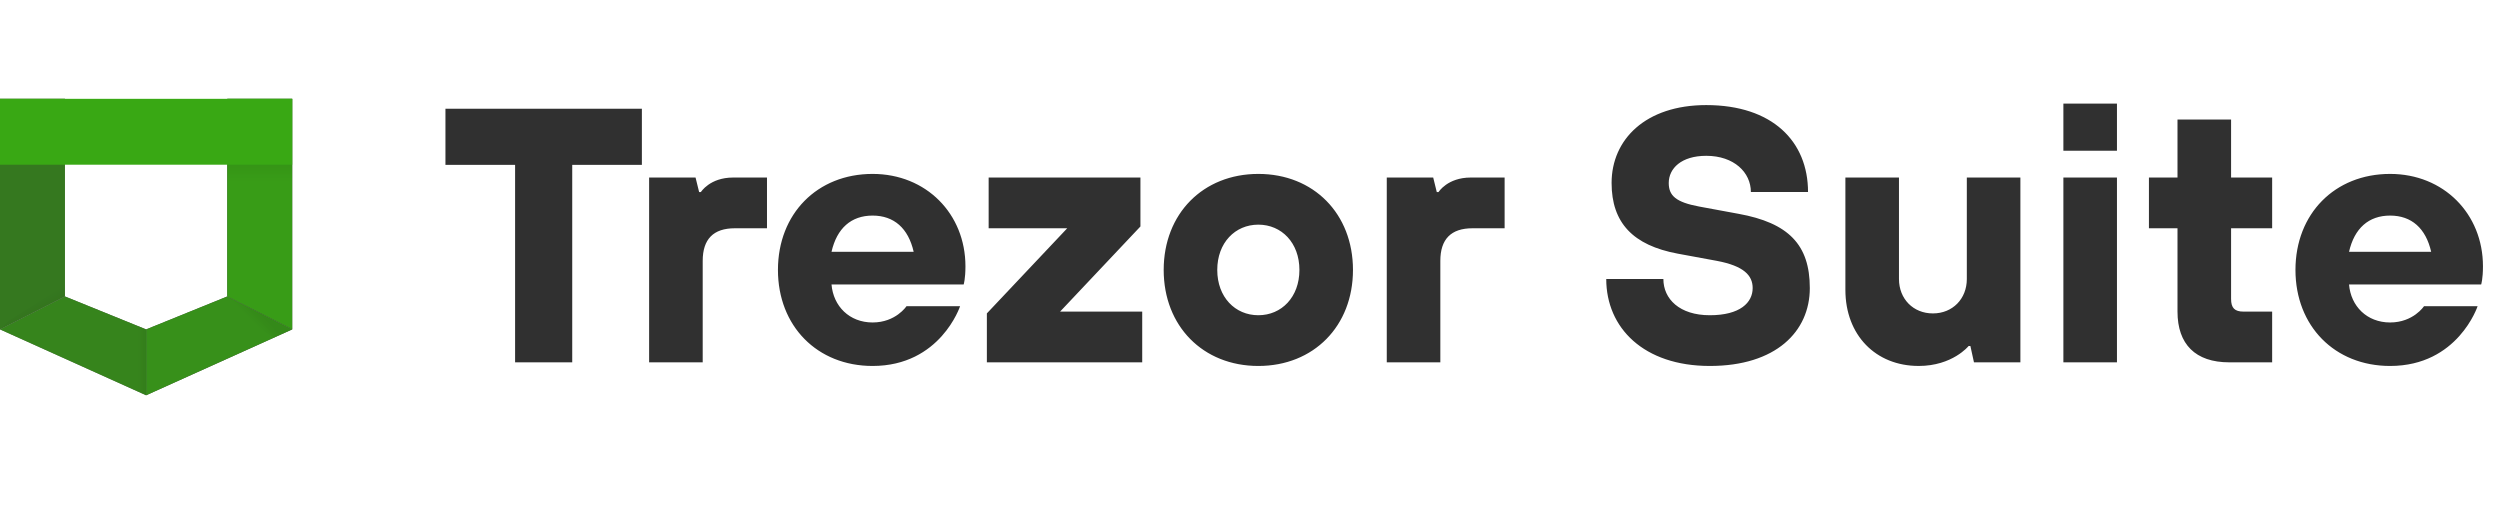
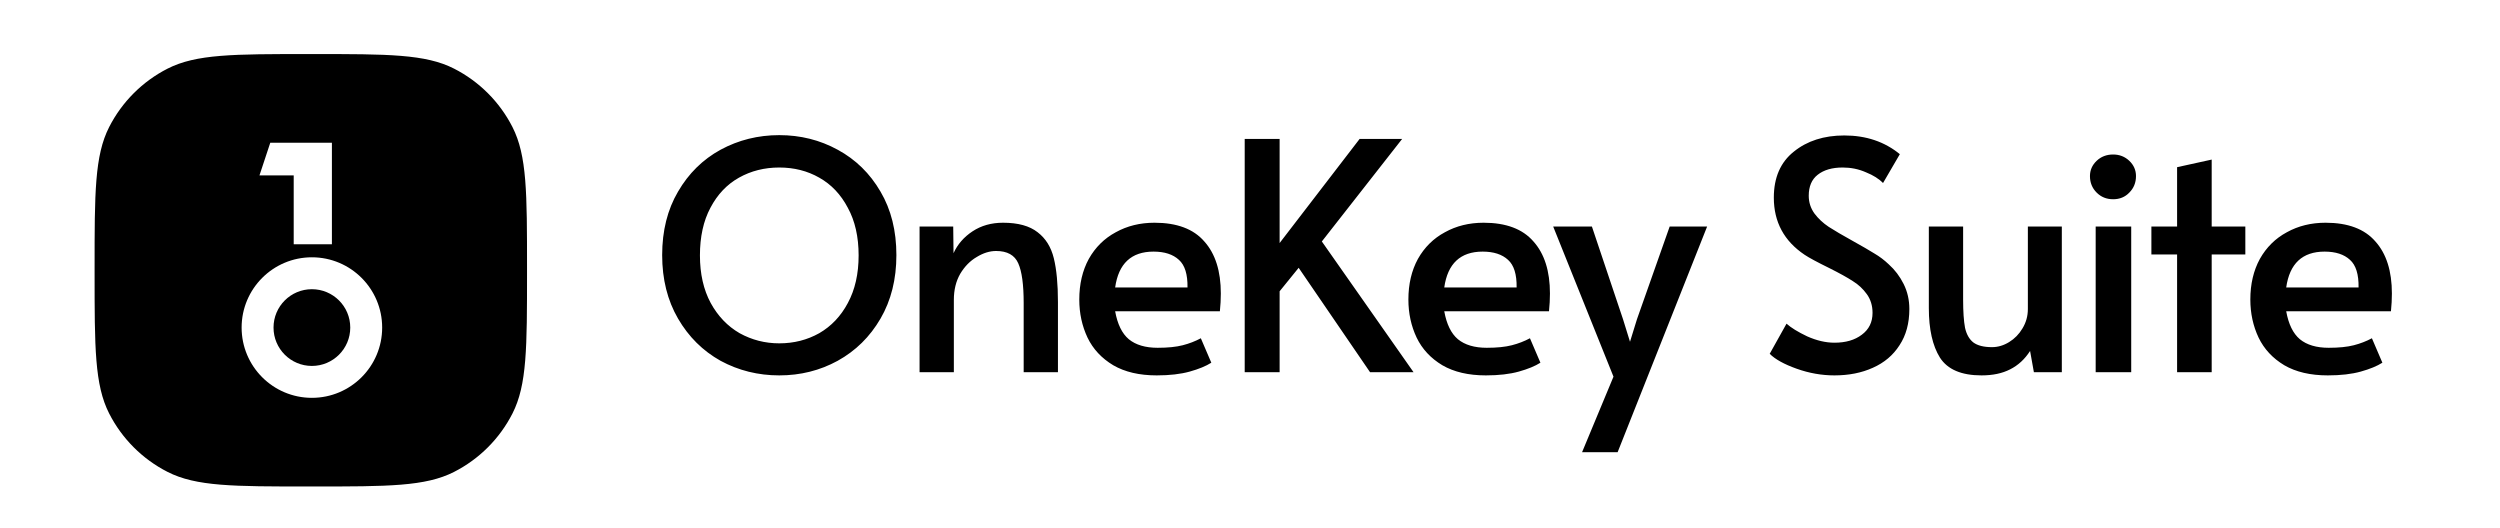
- <svg xmlns="http://www.w3.org/2000/svg" fill-rule="evenodd" stroke-linejoin="round" stroke-miterlimit="2" clip-rule="evenodd" viewBox="0 0 185 39">
-   <clipPath id="a">
-     <path d="M0 0h185v39H0z" />
-   </clipPath>
-   <g fill-rule="nonzero" clip-path="url(#a)">
-     <path fill="#303030" d="M21.624 7.313v17.062l-4.806-2.438V7.313h4.806z" />
-     <path fill="#39a814" fill-opacity=".9" d="M21.624 7.313v17.062l-4.806-2.438V7.313h4.806z" />
-     <path fill="#303030" d="M4.805 7.312v14.626L0 24.375V7.312h4.805z" />
-     <path fill="#39a814" fill-opacity=".6" d="M4.805 7.312v14.626L0 24.375V7.312h4.805z" />
-     <path fill="#303030" d="M10.813 24.375l6.006-2.438 4.805 2.438-10.811 4.875v-4.875z" />
-     <path fill="#39a814" fill-opacity=".8" d="M10.813 24.375l6.006-2.438 4.805 2.438-10.811 4.875v-4.875z" />
-     <path fill="url(#_Linear2)" d="M16.82 21.938l4.804 2.437-1.351.61-4.257-2.721.803-.326h.001z" />
-     <path fill="url(#_Linear3)" d="M0 24.375l4.805-2.437.053-.893L.6 23.765l-.601.61H0z" />
-     <path fill="#303030" d="M10.812 24.375l-6.007-2.438L0 24.375l10.812 4.875v-4.875z" />
-     <path fill="#39a814" fill-opacity=".7" d="M10.812 24.375l-6.007-2.438L0 24.375l10.812 4.875v-4.875z" />
-     <path fill="url(#_Linear4)" d="M10.812 29.25v-4.875l-.766-.31-.255 4.725 1.02.46h.001z" />
-     <path fill="#39a814" d="M21.623 7.313H0v4.875h21.623V7.311v.002z" />
-     <path fill="url(#_Linear5)" d="M21.624 12.188h-4.806v1.218h4.806v-1.219.001z" />
-     <path fill="#303030" d="M38.117 26.813h4.228V12.2h5.154V8.044H32.963V12.2h5.154v14.613zm9.917 0H52v-7.508c0-1.609.792-2.413 2.378-2.413h2.379v-3.754h-2.51c-1.719 0-2.38 1.073-2.38 1.073h-.132l-.264-1.073h-3.436v13.675h-.001zm16.538.268c5.021 0 6.475-4.424 6.475-4.424h-3.965s-.792 1.206-2.51 1.206c-1.718 0-2.907-1.206-3.04-2.815h9.78s.131-.402.131-1.34c0-3.888-2.907-6.838-6.871-6.838-4.097 0-7.004 2.95-7.004 7.105 0 4.156 2.907 7.106 7.004 7.106zm-3.04-8.446c.397-1.743 1.454-2.682 3.04-2.682 1.585 0 2.643.939 3.04 2.682h-6.08zm11.496 8.178h11.496v-3.754h-6.078l5.946-6.301v-3.62H73.16v3.754h5.814l-5.946 6.3v3.621zm20.089.268c4.096 0 7.003-2.95 7.003-7.106s-2.907-7.105-7.003-7.105c-4.097 0-7.004 2.95-7.004 7.105 0 4.156 2.907 7.106 7.004 7.106zm0-3.754c-1.718 0-3.04-1.34-3.04-3.352 0-2.01 1.322-3.351 3.04-3.351s3.04 1.34 3.04 3.351-1.322 3.352-3.04 3.352zm9.504 3.486h3.964v-7.508c0-1.609.793-2.413 2.379-2.413h2.378v-3.754h-2.511c-1.717 0-2.378 1.073-2.378 1.073h-.132l-.264-1.073h-3.436v13.675zm23.905.268c4.889 0 7.4-2.547 7.4-5.765 0-3.217-1.586-4.826-5.286-5.496l-2.907-.537c-1.718-.322-2.246-.804-2.246-1.743 0-1.072.925-2.01 2.775-2.01 2.061 0 3.303 1.233 3.303 2.68h4.229c0-3.753-2.643-6.434-7.532-6.434-4.493 0-7.004 2.547-7.004 5.764 0 2.95 1.586 4.612 4.889 5.229l2.908.536c1.982.375 2.642 1.073 2.642 2.011 0 1.073-.925 2.011-3.171 2.011-2.246 0-3.436-1.207-3.436-2.681h-4.228c0 3.62 2.775 6.435 7.664 6.435zm15.451 0c2.511 0 3.7-1.475 3.7-1.475h.132l.265 1.207h3.435V13.138h-3.964v7.508c0 1.474-1.057 2.547-2.511 2.547-1.453 0-2.51-1.073-2.51-2.547v-7.508h-3.965v8.312c0 3.352 2.247 5.63 5.418 5.63v.001zm10.713-.268h3.965V13.138h-3.965v13.675zm0-15.659h3.965V7.668h-3.965v3.486zm12.278 15.659h3.171v-3.754h-2.114c-.661 0-.925-.268-.925-.939v-5.228h3.039v-3.754H165.1v-4.29h-3.965v4.29h-2.114v3.754h2.114v6.167c0 2.413 1.322 3.754 3.833 3.754zm11.9.268c5.021 0 6.475-4.424 6.475-4.424h-3.965s-.792 1.206-2.51 1.206c-1.718 0-2.907-1.206-3.04-2.815h9.779s.132-.402.132-1.34c0-3.888-2.907-6.838-6.871-6.838-4.097 0-7.004 2.95-7.004 7.105 0 4.156 2.907 7.106 7.004 7.106zm-3.04-8.446c.397-1.743 1.454-2.682 3.04-2.682 1.585 0 2.643.939 3.039 2.682h-6.079z" />
-   </g>
-   <defs>
-     <linearGradient id="_Linear2" x1="0" x2="1" y1="0" y2="0" gradientTransform="matrix(-.61 .601 -.601 -.61 19.222 23.156)" gradientUnits="userSpaceOnUse">
-       <stop offset="0" stop-opacity=".05" />
-       <stop offset="1" stop-opacity="0" />
-     </linearGradient>
-     <linearGradient id="_Linear3" x1="0" x2="1" y1="0" y2="0" gradientTransform="rotate(-116.93 8.907 10.47) scale(1.358)" gradientUnits="userSpaceOnUse">
-       <stop offset="0" stop-opacity=".05" />
-       <stop offset="1" stop-opacity="0" />
-     </linearGradient>
-     <linearGradient id="_Linear4" x1="0" x2="1" y1="0" y2="0" gradientTransform="rotate(180 5.406 13.406) scale(.601)" gradientUnits="userSpaceOnUse">
-       <stop offset="0" stop-opacity=".05" />
-       <stop offset="1" stop-opacity="0" />
-     </linearGradient>
-     <linearGradient id="_Linear5" x1="0" x2="1" y1="0" y2="0" gradientTransform="rotate(90 3.516 15.705) scale(1.218)" gradientUnits="userSpaceOnUse">
-       <stop offset="0" stop-opacity=".05" />
-       <stop offset="1" stop-opacity="0" />
-     </linearGradient>
-   </defs>
+ <svg xmlns="http://www.w3.org/2000/svg" width="185" height="39" viewBox="0 0 185 39" fill="none">
+   <path d="M23.08 27.079C24.648 27.079 25.919 25.808 25.919 24.24C25.919 22.672 24.648 21.401 23.08 21.401C21.512 21.401 20.241 22.672 20.241 24.24C20.241 25.808 21.512 27.079 23.08 27.079Z" fill="black" />
+   <path fill-rule="evenodd" clip-rule="evenodd" d="M8.078 9.401C7 11.517 7 14.287 7 19.827V20.173C7 25.713 7 28.483 8.078 30.599C9.027 32.46 10.54 33.974 12.401 34.922C14.517 36 17.287 36 22.827 36H23.173C28.713 36 31.483 36 33.599 34.922C35.46 33.974 36.974 32.46 37.922 30.599C39 28.483 39 25.713 39 20.173V19.827C39 14.287 39 11.517 37.922 9.401C36.974 7.54 35.46 6.027 33.599 5.078C31.483 4 28.713 4 23.173 4H22.827C17.287 4 14.517 4 12.401 5.078C10.54 6.027 9.027 7.54 8.078 9.401ZM20.001 10.56H24.561V18.074H21.734V12.979H19.201L20.001 10.56ZM23.08 29.44C25.952 29.44 28.28 27.112 28.28 24.24C28.28 21.368 25.952 19.04 23.08 19.04C20.208 19.04 17.88 21.368 17.88 24.24C17.88 27.112 20.208 29.44 23.08 29.44Z" fill="black" />
+   <path fill-rule="evenodd" clip-rule="evenodd" d="M57.666 27.779C56.101 27.779 54.652 27.419 53.322 26.699C52.006 25.963 50.957 24.922 50.174 23.575C49.392 22.229 49 20.663 49 18.878C49 17.077 49.392 15.511 50.174 14.181C50.957 12.834 52.006 11.801 53.322 11.08C54.652 10.36 56.101 10 57.666 10C59.232 10 60.673 10.36 61.988 11.08C63.319 11.801 64.376 12.834 65.159 14.181C65.942 15.511 66.333 17.077 66.333 18.878C66.333 20.663 65.942 22.229 65.159 23.575C64.376 24.922 63.319 25.963 61.988 26.699C60.673 27.419 59.232 27.779 57.666 27.779ZM57.666 25.407C58.747 25.407 59.733 25.157 60.626 24.656C61.518 24.139 62.223 23.395 62.74 22.424C63.272 21.438 63.538 20.264 63.538 18.901C63.538 17.523 63.272 16.349 62.74 15.378C62.223 14.392 61.518 13.648 60.626 13.147C59.749 12.646 58.763 12.396 57.666 12.396C56.571 12.396 55.576 12.646 54.684 13.147C53.791 13.648 53.087 14.392 52.57 15.378C52.053 16.349 51.795 17.523 51.795 18.901C51.795 20.264 52.061 21.438 52.593 22.424C53.126 23.395 53.838 24.139 54.731 24.656C55.639 25.157 56.617 25.407 57.666 25.407ZM68.048 16.764H70.538L70.561 18.737C70.859 18.079 71.329 17.539 71.971 17.116C72.612 16.694 73.364 16.482 74.225 16.482C75.337 16.482 76.19 16.717 76.785 17.187C77.38 17.641 77.78 18.283 77.983 19.113C78.187 19.943 78.288 21.023 78.288 22.354V27.544H75.752V22.424C75.752 21.062 75.619 20.084 75.352 19.488C75.086 18.878 74.538 18.573 73.709 18.573C73.239 18.573 72.761 18.721 72.276 19.019C71.79 19.301 71.383 19.716 71.055 20.264C70.741 20.812 70.585 21.454 70.585 22.189V27.544H68.048V16.764ZM82.38 27.028C83.241 27.529 84.313 27.779 85.597 27.779C86.552 27.779 87.367 27.685 88.04 27.497C88.713 27.309 89.246 27.09 89.637 26.84L88.862 25.031C88.455 25.25 88.009 25.423 87.523 25.548C87.038 25.673 86.419 25.736 85.668 25.736C84.76 25.736 84.047 25.525 83.531 25.102C83.029 24.679 82.693 23.99 82.521 23.035H90.271C90.318 22.581 90.341 22.142 90.341 21.72C90.341 20.06 89.934 18.776 89.12 17.868C88.322 16.944 87.093 16.482 85.433 16.482C84.368 16.482 83.413 16.717 82.567 17.187C81.722 17.641 81.056 18.299 80.571 19.16C80.102 20.021 79.867 21.023 79.867 22.166C79.867 23.184 80.07 24.123 80.477 24.984C80.884 25.83 81.518 26.511 82.38 27.028ZM87.241 19.23C87.68 19.622 87.891 20.303 87.875 21.273H82.521C82.771 19.504 83.718 18.619 85.362 18.619C86.177 18.619 86.803 18.823 87.241 19.23ZM96.101 19.817L94.692 21.555V27.544H92.108V10.282H94.692V17.985L100.611 10.282H103.758L97.816 17.868L104.603 27.544H101.385L96.101 19.817ZM106.734 27.028C107.595 27.529 108.668 27.779 109.952 27.779C110.907 27.779 111.721 27.685 112.394 27.497C113.067 27.309 113.6 27.09 113.991 26.84L113.216 25.031C112.809 25.25 112.363 25.423 111.877 25.548C111.392 25.673 110.774 25.736 110.022 25.736C109.114 25.736 108.402 25.525 107.885 25.102C107.384 24.679 107.047 23.99 106.875 23.035H114.625C114.672 22.581 114.696 22.142 114.696 21.72C114.696 20.06 114.289 18.776 113.475 17.868C112.676 16.944 111.447 16.482 109.787 16.482C108.723 16.482 107.767 16.717 106.922 17.187C106.076 17.641 105.411 18.299 104.926 19.16C104.456 20.021 104.221 21.023 104.221 22.166C104.221 23.184 104.424 24.123 104.832 24.984C105.239 25.83 105.873 26.511 106.734 27.028ZM111.596 19.23C112.034 19.622 112.245 20.303 112.23 21.273H106.875C107.125 19.504 108.073 18.619 109.717 18.619C110.531 18.619 111.157 18.823 111.596 19.23ZM119.398 27.873L114.936 16.764H117.801L120.103 23.622L120.62 25.29L121.136 23.622L123.556 16.764H126.327L119.704 33.463H117.073L119.398 27.873ZM132.955 27.286C133.878 27.615 134.81 27.779 135.75 27.779C136.814 27.779 137.761 27.591 138.591 27.215C139.437 26.84 140.094 26.284 140.564 25.548C141.05 24.812 141.292 23.92 141.292 22.871C141.292 22.197 141.151 21.579 140.869 21.015C140.588 20.451 140.22 19.966 139.766 19.559C139.437 19.246 139.085 18.98 138.709 18.761C138.333 18.526 137.793 18.212 137.088 17.821C136.352 17.414 135.765 17.069 135.327 16.788C134.904 16.506 134.552 16.177 134.27 15.801C133.988 15.41 133.847 14.971 133.847 14.486C133.847 13.797 134.066 13.28 134.505 12.936C134.959 12.576 135.577 12.396 136.36 12.396C136.971 12.396 137.542 12.513 138.075 12.748C138.623 12.967 139.045 13.233 139.343 13.546L140.588 11.409C139.46 10.485 138.09 10.024 136.478 10.024C134.974 10.024 133.729 10.423 132.743 11.221C131.757 12.004 131.263 13.139 131.263 14.627C131.263 16.427 132.023 17.837 133.542 18.854C133.87 19.074 134.481 19.402 135.374 19.841C136.125 20.217 136.705 20.538 137.112 20.804C137.519 21.054 137.863 21.375 138.145 21.767C138.427 22.158 138.568 22.62 138.568 23.152C138.568 23.841 138.302 24.381 137.769 24.773C137.253 25.165 136.579 25.36 135.75 25.36C135.108 25.36 134.434 25.204 133.729 24.89C133.041 24.562 132.532 24.248 132.203 23.951L130.958 26.182C131.365 26.589 132.031 26.957 132.955 27.286ZM146.633 27.779C145.145 27.779 144.12 27.341 143.556 26.464C143.008 25.587 142.734 24.366 142.734 22.8V16.764H145.271V22.166C145.271 23.059 145.318 23.755 145.412 24.256C145.521 24.742 145.725 25.102 146.022 25.337C146.335 25.572 146.797 25.689 147.408 25.689C147.846 25.689 148.269 25.564 148.676 25.313C149.083 25.063 149.412 24.726 149.663 24.303C149.929 23.865 150.062 23.387 150.062 22.871V16.764H152.575V27.544H150.508L150.226 25.971C149.835 26.581 149.342 27.035 148.747 27.333C148.167 27.631 147.463 27.779 146.633 27.779ZM157.71 16.764H155.08V27.544H157.71V16.764ZM155.151 14.251C155.479 14.58 155.886 14.744 156.372 14.744C156.857 14.744 157.257 14.58 157.57 14.251C157.899 13.922 158.063 13.515 158.063 13.03C158.063 12.591 157.899 12.216 157.57 11.902C157.241 11.589 156.841 11.433 156.372 11.433C155.886 11.433 155.479 11.589 155.151 11.902C154.822 12.216 154.657 12.591 154.657 13.03C154.657 13.515 154.822 13.922 155.151 14.251ZM161.105 18.831H159.203V16.764H161.105V12.372L163.665 11.809V16.764H166.155V18.831H163.665V27.544H161.105V18.831ZM169.038 27.028C169.899 27.529 170.972 27.779 172.256 27.779C173.211 27.779 174.025 27.685 174.698 27.497C175.372 27.309 175.904 27.09 176.296 26.84L175.521 25.031C175.113 25.25 174.667 25.423 174.182 25.548C173.697 25.673 173.078 25.736 172.326 25.736C171.418 25.736 170.706 25.525 170.189 25.102C169.688 24.679 169.351 23.99 169.179 23.035H176.93C176.977 22.581 177 22.142 177 21.72C177 20.06 176.593 18.776 175.779 17.868C174.98 16.944 173.751 16.482 172.091 16.482C171.027 16.482 170.072 16.717 169.226 17.187C168.381 17.641 167.715 18.299 167.23 19.16C166.76 20.021 166.525 21.023 166.525 22.166C166.525 23.184 166.729 24.123 167.136 24.984C167.543 25.83 168.177 26.511 169.038 27.028ZM173.9 19.23C174.338 19.622 174.55 20.303 174.534 21.273H169.179C169.43 19.504 170.377 18.619 172.021 18.619C172.835 18.619 173.462 18.823 173.9 19.23Z" fill="black" />
</svg>
